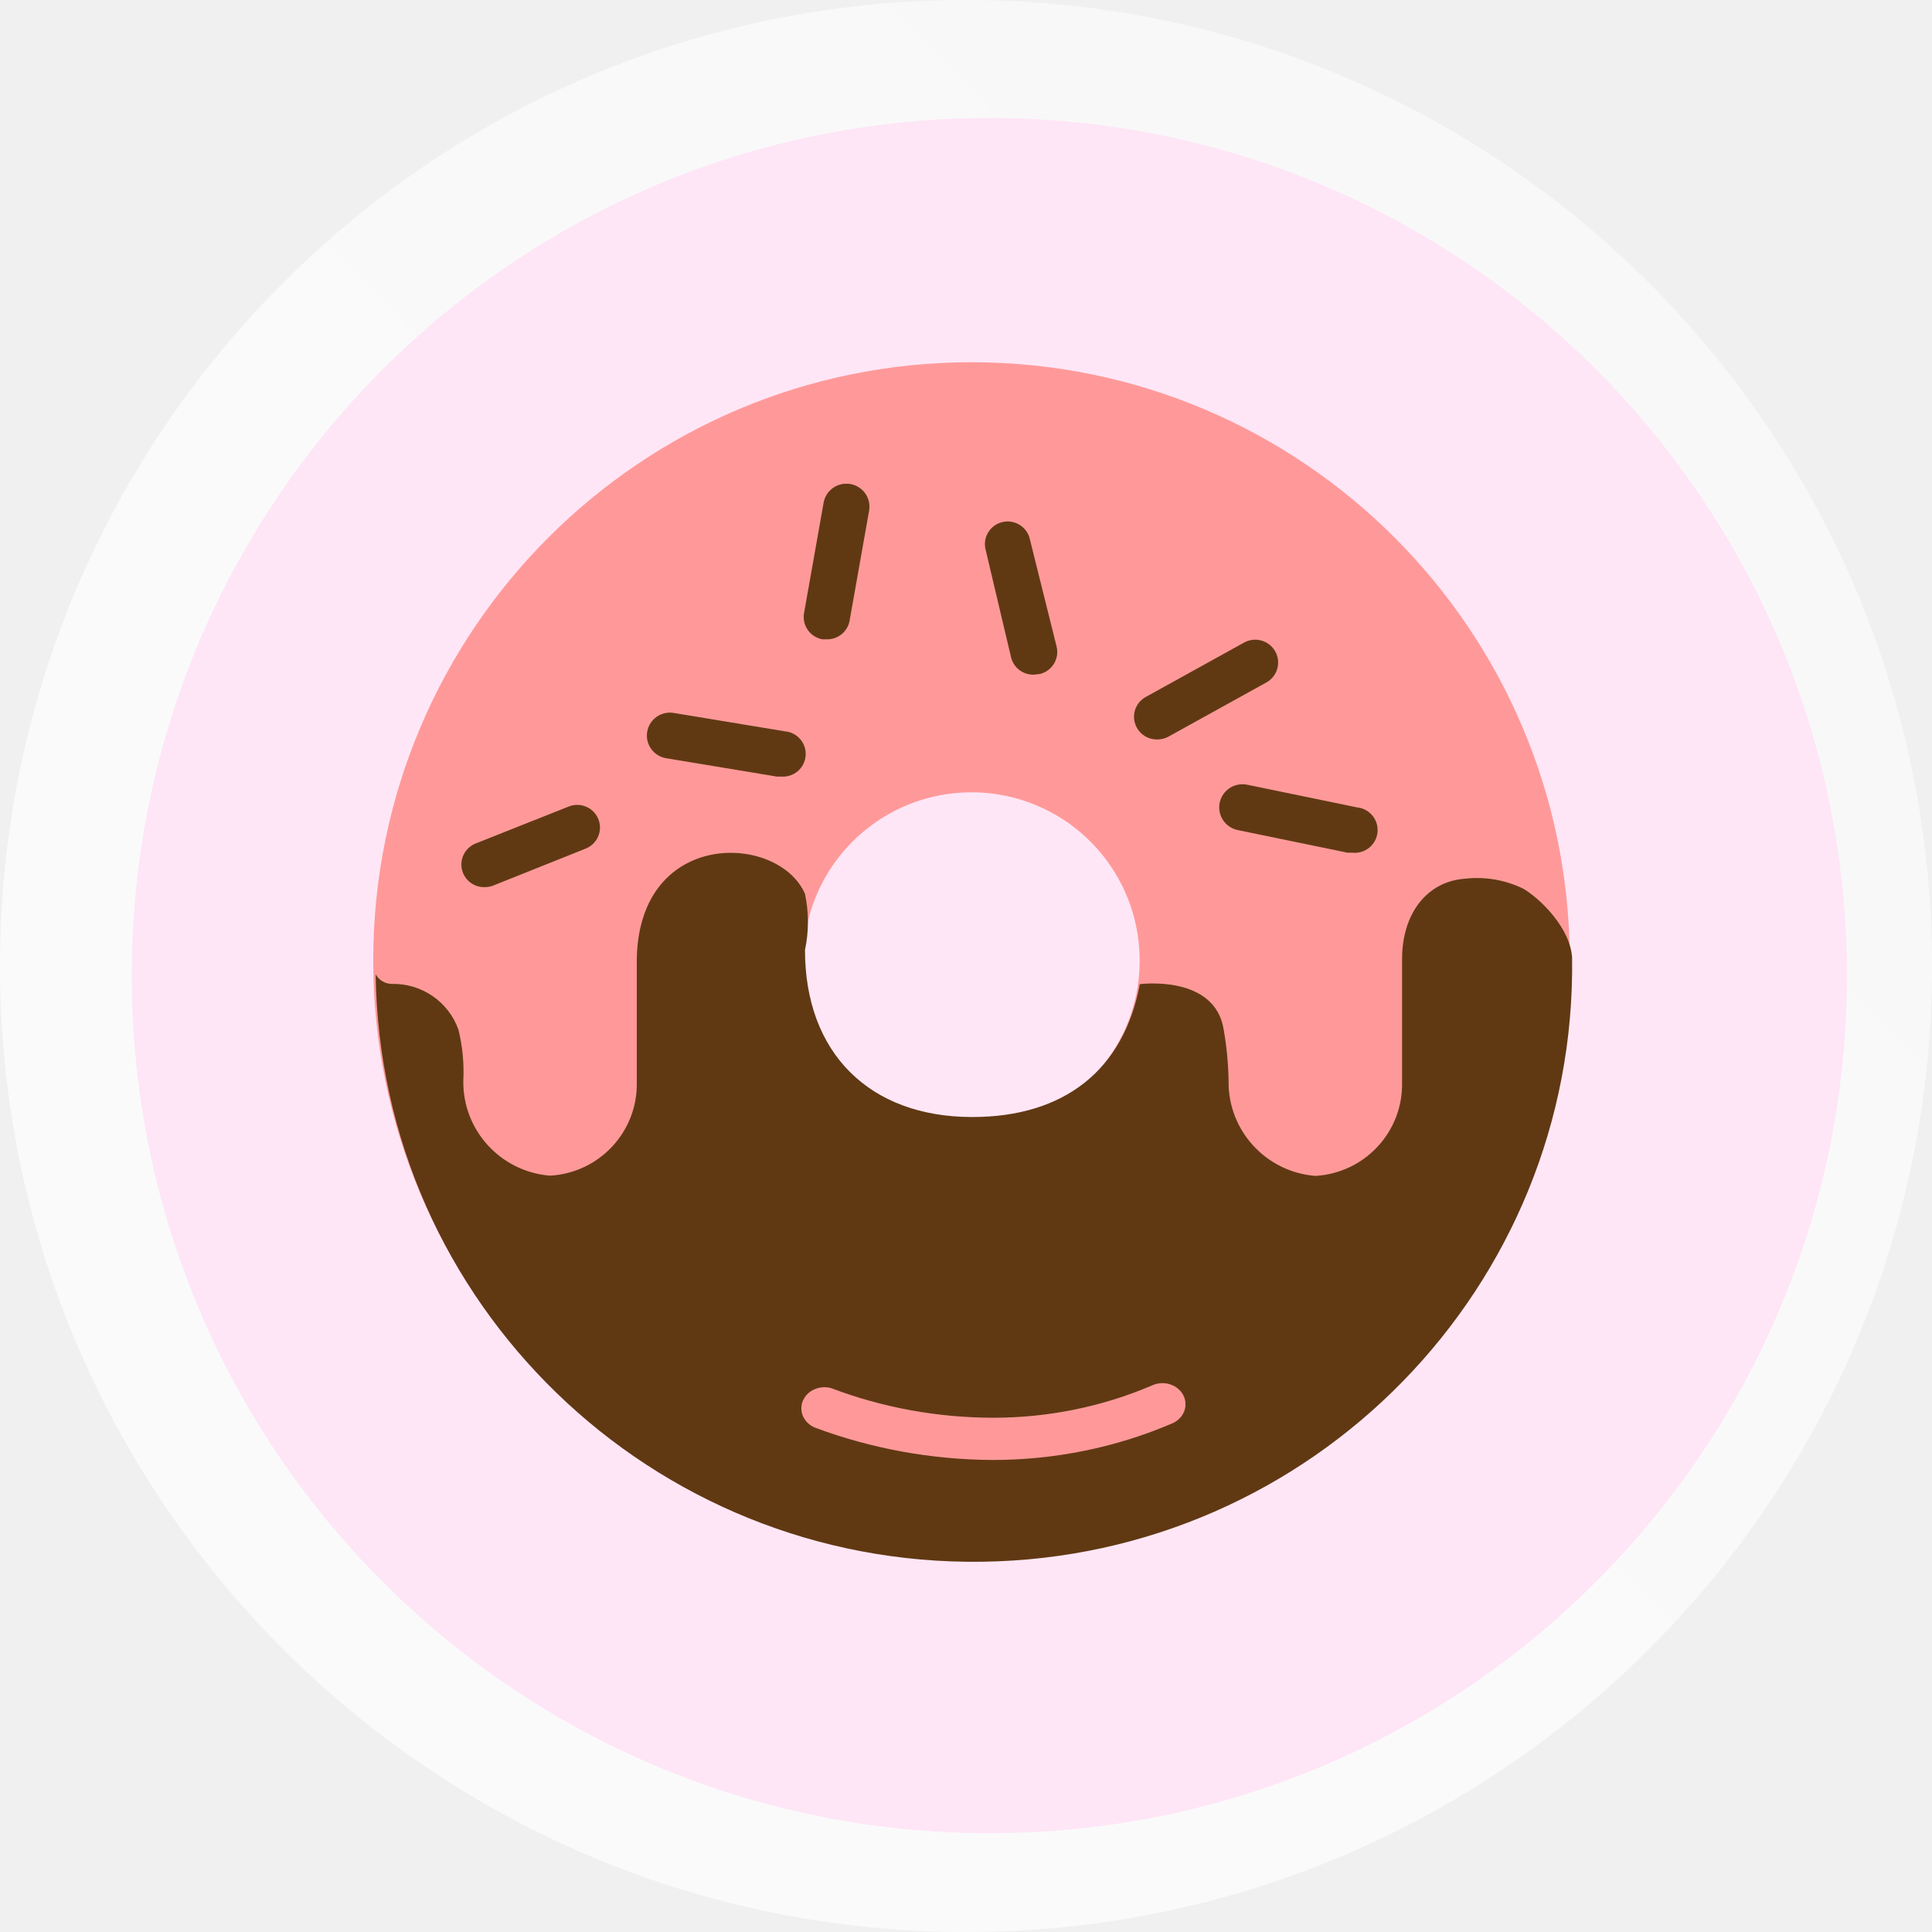
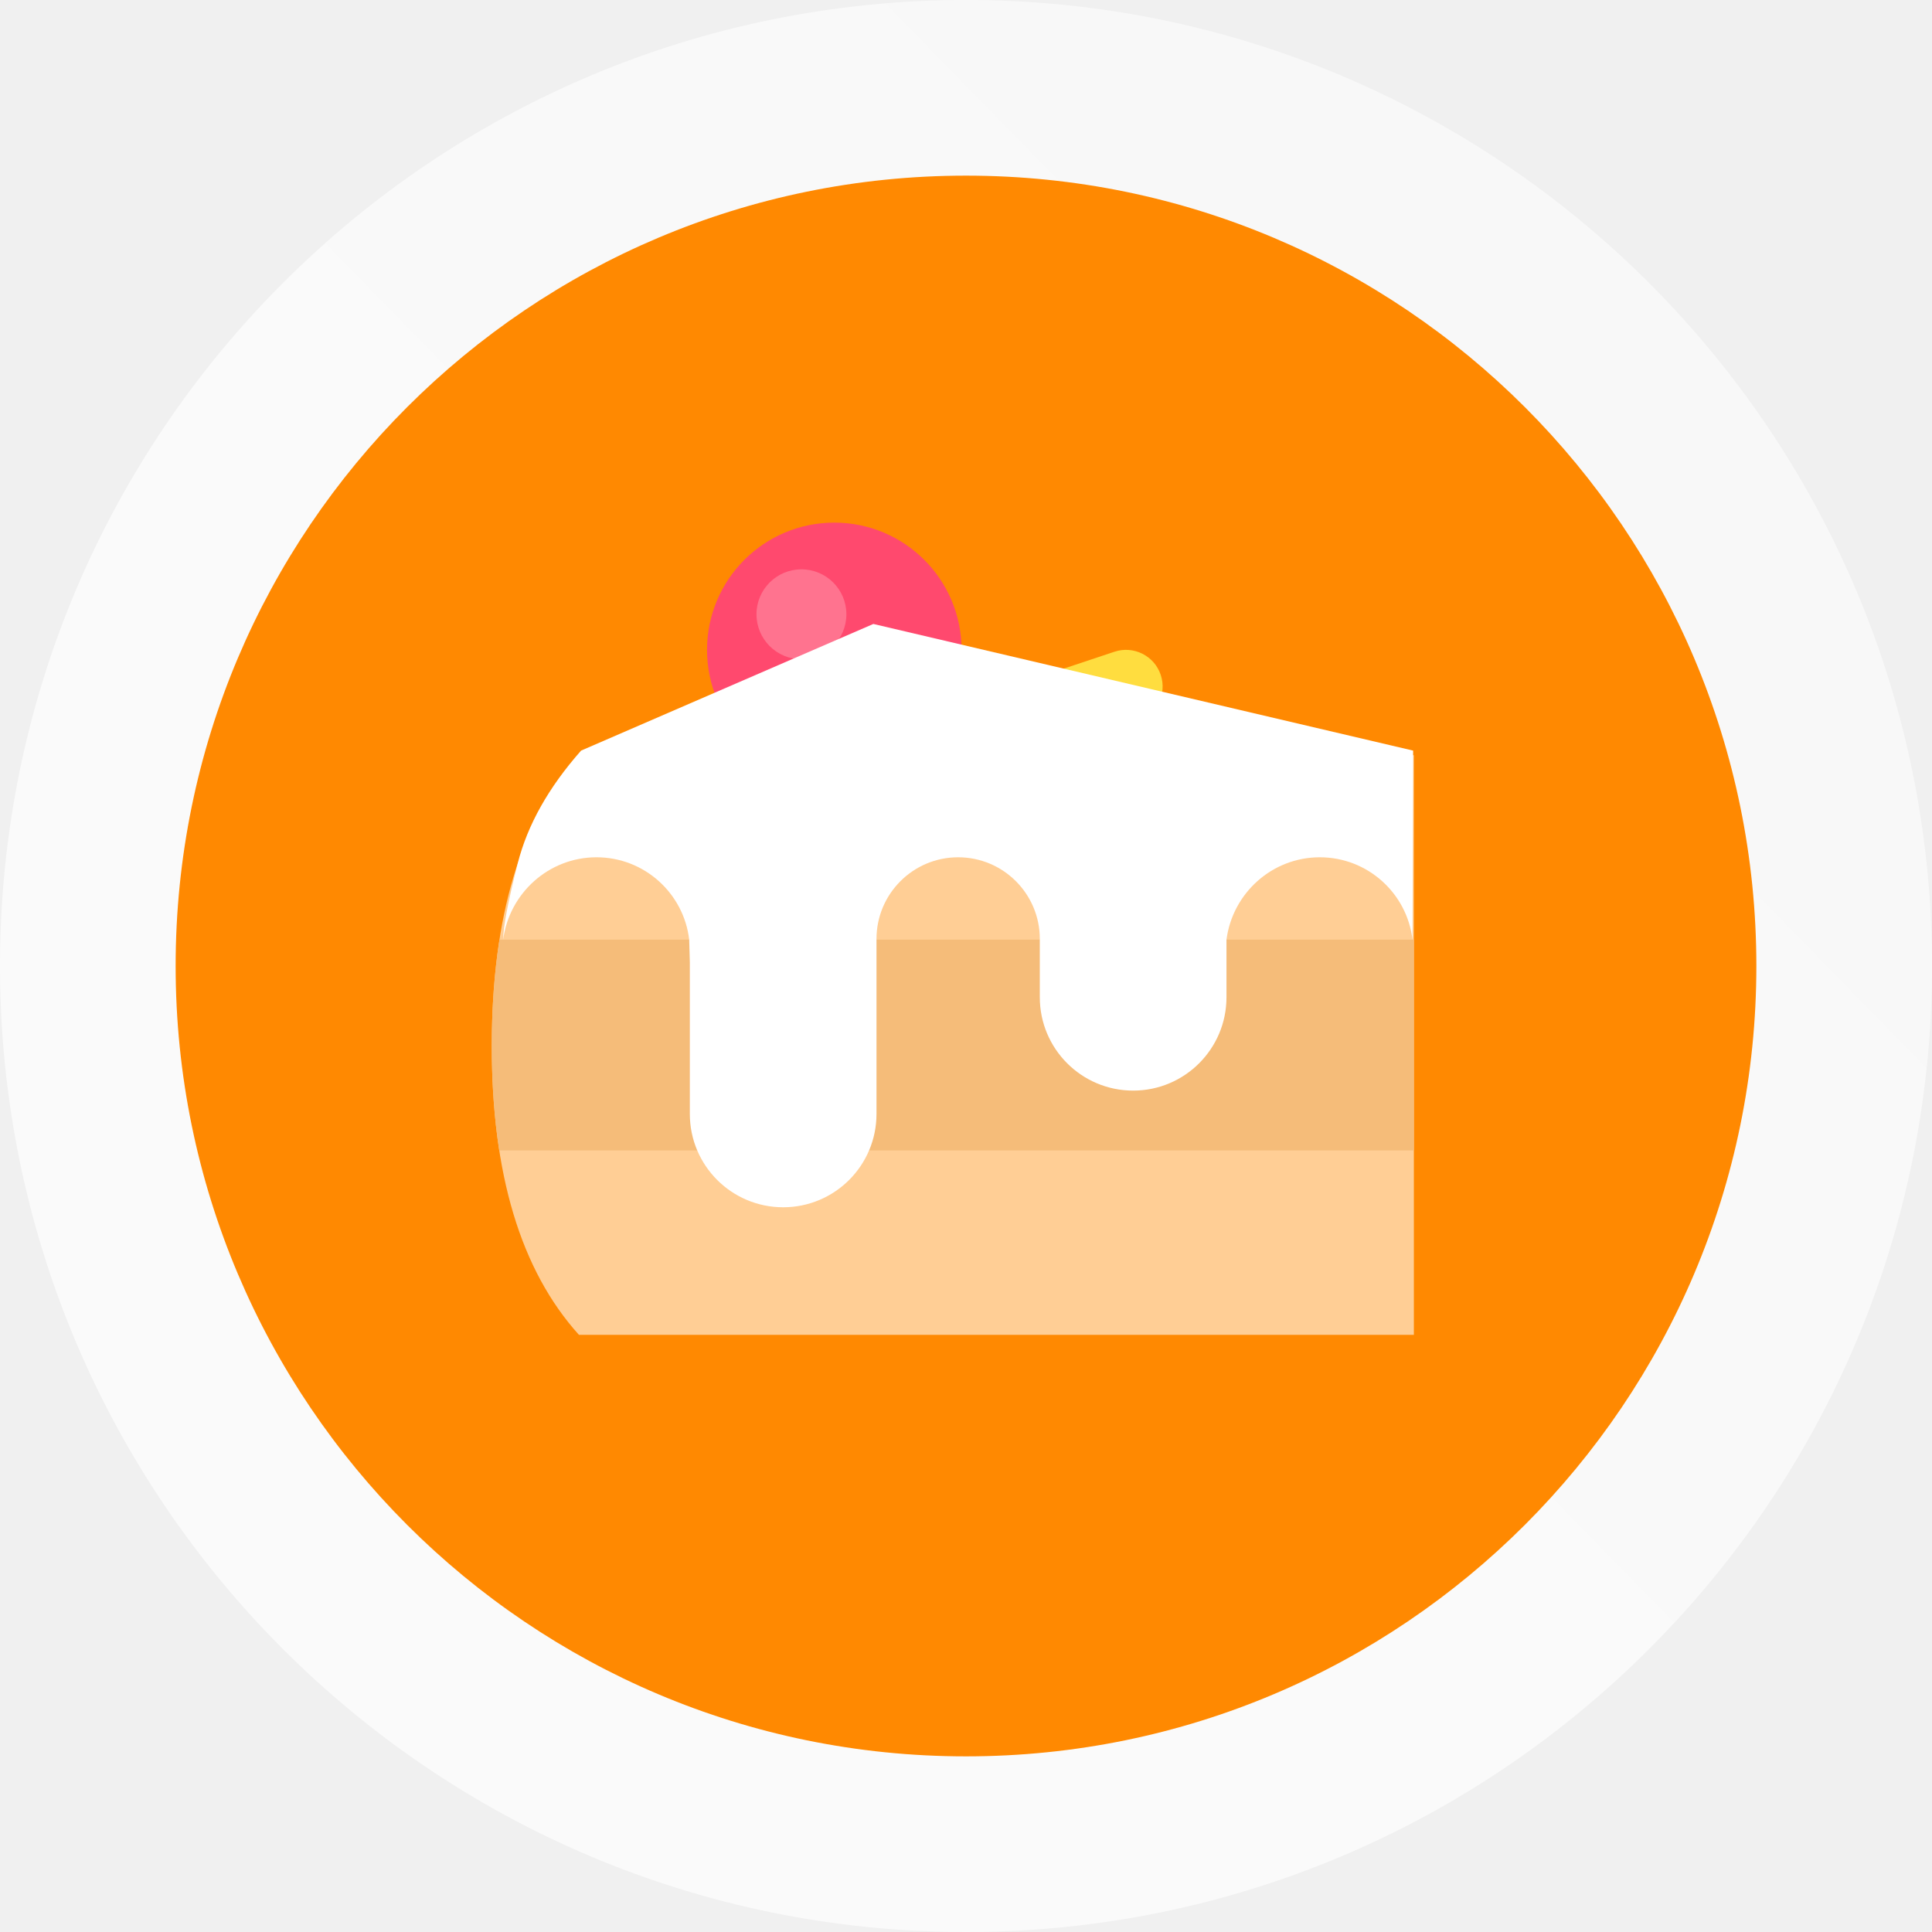
<svg xmlns="http://www.w3.org/2000/svg" xmlns:xlink="http://www.w3.org/1999/xlink" width="176px" height="176px" viewBox="0 0 176 176" version="1.1">
  <defs>
    <linearGradient x1="108.028%" y1="-8.568%" x2="39.306%" y2="58.636%" id="linearGradient-1">
      <stop stop-color="#FFFFFF" stop-opacity="0.669" offset="0%" />
      <stop stop-color="#FFFFFF" offset="100%" />
    </linearGradient>
-     <polygon id="path-2" points="0 0.062 111.877 0.062 111.877 98.849 0 98.849" />
+     <path d="M8.135,11.578 C5.174,14.93 3.252,18.35 2.366,21.842 C1.48,25.332 1.037,27.653 1.037,28.801 C1.59,24.576 5.182,21.296 9.54,21.296 C13.897,21.296 17.489,24.576 17.984,28.801 L18.042,30.861 L18.042,36.175 L18.042,44.677 C18.042,49.374 21.848,53.179 26.544,53.179 C31.239,53.179 35.046,49.374 35.046,44.677 L35.046,36.706 L35.046,28.735 C35.046,24.627 38.376,21.296 42.485,21.296 C46.594,21.296 49.924,24.627 49.924,28.735 L49.924,31.426 L49.924,34.049 C49.924,38.744 53.731,42.551 58.427,42.551 C63.122,42.551 66.929,38.744 66.929,34.049 L66.929,28.801 C67.479,24.576 71.071,21.296 75.431,21.296 C79.79,21.296 83.38,24.576 83.875,28.801 L83.933,11.578 L34.759,0.041 L8.135,11.578 Z" id="path-2" />
  </defs>
  <g id="Spanish" stroke="none" stroke-width="1" fill="none" fill-rule="evenodd" transform="translate(-632, -1390)">
    <g id="catagory" transform="translate(142, 1390)">
      <g id="cooking" transform="translate(490, 0)">
-         <g id="Food-Icons-15">
-           <g id="dancer-copy">
-             <circle id="Oval" fill-opacity="0.82" fill="url(#linearGradient-1)" opacity="0.82" cx="88" cy="88" r="88" />
-             <path d="M90.127,167 C46.978,167 12,132.022 12,88.874 C12,45.726 46.978,10.748 90.127,10.748 C133.275,10.748 168.253,45.726 168.253,88.874 C168.253,132.022 133.275,167 90.127,167 Z" id="Fill-1" fill="#FEE6F6" />
+         <g id="Group-16">
+           <g id="dancer" fill="url(#linearGradient-1)" fill-opacity="0.82" opacity="0.82">
+             <circle id="Oval" cx="88" cy="88" r="88" />
          </g>
-           <path d="M88.5,33 C58.4,33 34,57.401 34,87.5 C34,117.6 58.4,142 88.5,142 C118.599,142 143,117.6 143,87.5 C143,57.401 118.599,33 88.5,33 Z M88.5,102.823 C82.302,102.823 76.715,99.09 74.343,93.364 C71.972,87.638 73.282,81.047 77.665,76.665 C82.047,72.283 88.638,70.972 94.364,73.343 C100.089,75.715 103.822,81.303 103.822,87.5 C103.822,95.963 96.962,102.823 88.5,102.823 Z" id="Fill-1" fill="#FF9999" />
-           <path d="M89,143 C58.072,143 33,117.928 33,87 C33,56.072 58.072,31 89,31 C119.928,31 145,56.072 145,87 C145,117.928 119.928,143 89,143 Z M89,35.148 C68.028,35.148 49.121,47.781 41.095,67.157 C33.069,86.533 37.506,108.835 52.335,123.665 C67.165,138.494 89.467,142.931 108.843,134.905 C128.219,126.879 140.852,107.972 140.852,87 C140.852,58.363 117.637,35.148 89,35.148 Z M89,104.235 C79.481,104.235 71.765,96.519 71.765,87 C71.765,77.481 79.481,69.764 89,69.764 C98.519,69.764 106.236,77.481 106.236,87 C106.224,96.514 98.514,104.224 89,104.235 Z M89,73.913 C83.707,73.913 78.935,77.101 76.909,81.992 C74.883,86.882 76.003,92.511 79.746,96.254 C83.489,99.997 89.118,101.117 94.008,99.091 C98.899,97.065 102.087,92.293 102.087,87 C102.076,79.777 96.223,73.924 89,73.913 Z" id="Fill-2" />
-           <g id="Group-6" transform="translate(33, 44)">
-             <mask id="mask-3" fill="white">
-               <use xlink:href="#path-2" />
-             </mask>
-             <g id="Clip-4" />
-             <path d="M38.133,26.745 L37.78,26.745 L27.687,25.073 C26.542,24.886 25.768,23.809 25.956,22.669 C26.145,21.53 27.226,20.758 28.371,20.946 L38.485,22.618 C39.629,22.709 40.483,23.707 40.392,24.847 C40.3,25.986 39.298,26.836 38.154,26.745 L38.133,26.745 Z M42.278,14.239 L41.925,14.239 C41.384,14.144 40.903,13.838 40.588,13.389 C40.273,12.94 40.15,12.385 40.247,11.846 L42.029,1.796 C42.23,0.656 43.32,-0.106 44.465,0.093 C45.609,0.293 46.375,1.378 46.174,2.518 L44.392,12.568 C44.198,13.569 43.301,14.278 42.278,14.239 Z M61.18,17.459 C60.205,17.487 59.341,16.834 59.108,15.89 L56.765,5.985 C56.54,4.899 57.217,3.83 58.297,3.564 C59.378,3.298 60.477,3.93 60.786,4.995 L63.253,14.9 C63.526,16.005 62.849,17.122 61.74,17.397 L61.18,17.459 Z M72.372,23.361 C71.432,23.358 70.612,22.725 70.374,21.82 C70.135,20.915 70.538,19.963 71.357,19.502 L80.31,14.549 C81.312,13.979 82.588,14.326 83.16,15.323 C83.732,16.32 83.384,17.591 82.382,18.16 L73.429,23.113 C73.105,23.288 72.74,23.373 72.372,23.361 Z M90.196,33.679 L89.761,33.679 L79.75,31.615 C78.606,31.376 77.873,30.258 78.113,29.118 C78.353,27.979 79.476,27.248 80.621,27.488 L90.631,29.552 C91.776,29.671 92.607,30.692 92.487,31.832 C92.367,32.972 91.341,33.798 90.196,33.679 Z M11.189,36.815 C10.166,36.857 9.266,36.15 9.069,35.15 C8.873,34.15 9.439,33.157 10.401,32.812 L18.816,29.469 C19.881,29.047 21.087,29.565 21.511,30.625 C21.934,31.685 21.414,32.886 20.35,33.307 L11.935,36.671 C11.697,36.765 11.444,36.814 11.189,36.815 Z M105.75,36.948 C104.097,36.149 102.25,35.838 100.426,36.051 C97.03,36.301 94.724,39.181 94.724,43.377 L94.724,54.669 C94.788,59.139 91.304,62.865 86.822,63.122 C82.316,62.76 78.861,58.982 78.92,54.481 C78.897,52.92 78.75,51.364 78.48,49.826 C77.705,44.754 70.871,45.652 70.83,45.652 C69.383,53.458 63.954,57.758 55.57,57.758 C46.18,57.758 40.332,51.892 40.332,42.542 C40.69,40.856 40.69,39.114 40.332,37.428 C37.921,31.897 25.22,31.459 25.01,43.356 L25.01,54.648 C25.073,59.118 21.59,62.844 17.108,63.101 C12.601,62.739 9.147,58.962 9.206,54.46 C9.286,52.896 9.138,51.327 8.765,49.805 C7.859,47.251 5.406,45.567 2.687,45.631 C2.075,45.623 1.515,45.288 1.22,44.754 C1.636,74.725 26.373,98.686 56.471,98.271 C86.57,97.856 110.631,73.223 110.214,43.251 C110.068,40.559 107.301,37.845 105.75,36.948 Z" id="Fill-3" fill="#603913" mask="url(#mask-3)" />
-             <path d="M55.948,98.849 C25.884,98.959 1.141,75.321 0.002,45.401 C-0.043,44.481 0.529,43.642 1.404,43.345 C2.279,43.048 3.246,43.365 3.774,44.121 C7.176,44.175 10.2,46.294 11.399,49.466 C11.909,51.271 12.125,53.144 12.041,55.017 C12.03,58.305 14.501,61.077 17.781,61.456 C21.067,61.205 23.585,58.443 23.52,55.161 L23.52,43.997 C23.624,37.806 26.773,33.679 31.933,32.585 C36.162,31.549 40.559,33.493 42.625,37.311 C43.231,39.191 43.353,41.192 42.977,43.13 C42.977,51.385 47.805,56.152 55.948,56.152 C63.241,56.152 67.758,52.561 69.002,45.834 C69.169,44.908 69.945,44.211 70.888,44.142 C75.031,43.77 79.901,45.111 80.668,50.106 C80.952,51.742 81.105,53.398 81.123,55.058 C81.112,58.347 83.583,61.119 86.863,61.497 C90.149,61.245 92.667,58.484 92.602,55.203 L92.602,43.997 C92.602,38.776 95.648,35.041 100.166,34.711 C102.381,34.461 104.621,34.863 106.609,35.867 C108.681,37.084 112.018,40.344 111.873,43.915 C111.343,74.33 86.492,98.741 55.948,98.849 Z M4.416,48.31 C7.187,75.513 30.787,95.839 58.215,94.645 C85.643,93.451 107.372,71.152 107.749,43.811 C107.749,42.305 105.864,40.18 104.538,39.436 C103.244,38.84 101.806,38.625 100.393,38.818 C98.094,38.982 96.664,40.881 96.664,43.997 L96.664,55.161 C96.726,60.719 92.355,65.327 86.78,65.583 C81.183,65.232 76.841,60.581 76.896,54.997 C76.878,53.613 76.753,52.233 76.523,50.869 C76.213,48.805 74.14,48.31 72.649,48.228 C70.577,55.945 64.567,60.32 55.886,60.32 C45.525,60.32 38.75,53.614 38.75,43.213 C38.739,43.014 38.739,42.814 38.75,42.614 C39.032,41.42 39.032,40.177 38.75,38.982 C37.423,36.994 34.98,36.059 32.658,36.651 C29.509,37.269 27.644,39.973 27.581,44.059 L27.581,55.182 C27.643,60.74 23.273,65.348 17.698,65.603 C12.101,65.252 7.759,60.601 7.814,55.017 C7.906,53.736 7.857,52.449 7.669,51.178 C7.191,49.703 5.944,48.604 4.416,48.31 Z" id="Fill-5" mask="url(#mask-3)" />
+           <g id="Group-36-Copy" transform="translate(15, 15)">
+             <g id="Group-39" transform="translate(0.8, 0.8)">
+               <circle id="Oval-6-Copy-5" fill="#FF8901" cx="72.2" cy="72.2" r="72" />
+               <circle id="Oval-21" fill="#FF496E" cx="60.203" cy="43.403" r="11.594" />
+               <path d="M57.208,44.256 C59.47,44.256 61.304,42.422 61.304,40.16 C61.304,37.898 59.47,36.065 57.208,36.065 C54.946,36.065 53.113,37.898 53.113,40.16 C53.113,42.422 54.946,44.256 57.208,44.256 Z" id="Oval-21-Copy" fill="#FF738F" />
+               <path d="M85.721,43.572 L80.384,45.351 C78.637,45.934 77.692,47.823 78.275,49.57 C78.857,51.318 80.746,52.262 82.494,51.68 L87.831,49.901 C89.578,49.318 90.523,47.429 89.94,45.682 C89.358,43.934 87.469,42.99 85.721,43.572 Z" id="Line-Copy-6" fill="#FFDD3F" fill-rule="nonzero" />
+               <path d="M101.094,50.694 L96.311,52.288 C94.745,52.81 93.899,54.503 94.421,56.069 C94.943,57.636 96.636,58.482 98.202,57.96 L102.985,56.366 C104.551,55.844 105.397,54.151 104.875,52.585 C104.353,51.018 102.66,50.172 101.094,50.694 Z" id="Line-Copy-8" fill="#3FB5FF" fill-rule="nonzero" transform="translate(99.64802, 54.32695) rotate(50) translate(-99.64802, -54.32695) " />
+             </g>
+             <g id="Group-38" transform="translate(29.8, 41.8)">
+               <path d="M7.94,12 L84,12 L84,64.8 L7.94,64.8 C2.632,58.919 -0.015,50.119 6.38316687e-05,38.4 C0.015,26.681 2.662,17.881 7.94,12 Z" id="Rectangle-23" fill="#FFCE95" />
+               <path d="M84,28.8 L84,48 L0.68,48 C0.222,45.054 -0.004,41.854 6.38316687e-05,38.4 C0.004,34.946 0.237,31.746 0.699,28.8 L84,28.8 Z" id="Combined-Shape" fill="#F5BC79" />
+               <mask id="mask-3" fill="white">
+                 <use xlink:href="#path-2" />
+               </mask>
+               <use id="Clip-2" fill="#FFFFFF" xlink:href="#path-2" />
+             </g>
          </g>
-           <path d="M90.367,133 C84.84,132.966 79.372,131.967 74.255,130.057 C73.235,129.645 72.743,128.577 73.134,127.622 C73.525,126.667 74.663,126.157 75.727,126.459 C80.395,128.229 85.398,129.144 90.452,129.152 C95.445,129.158 100.378,128.16 104.902,126.228 C105.579,125.897 106.398,125.928 107.042,126.31 C107.685,126.692 108.05,127.364 107.994,128.063 C107.939,128.763 107.471,129.379 106.775,129.672 C101.641,131.874 96.038,133.01 90.367,133 Z" id="Fill-7" fill="#FF9999" />
        </g>
      </g>
    </g>
  </g>
</svg>
